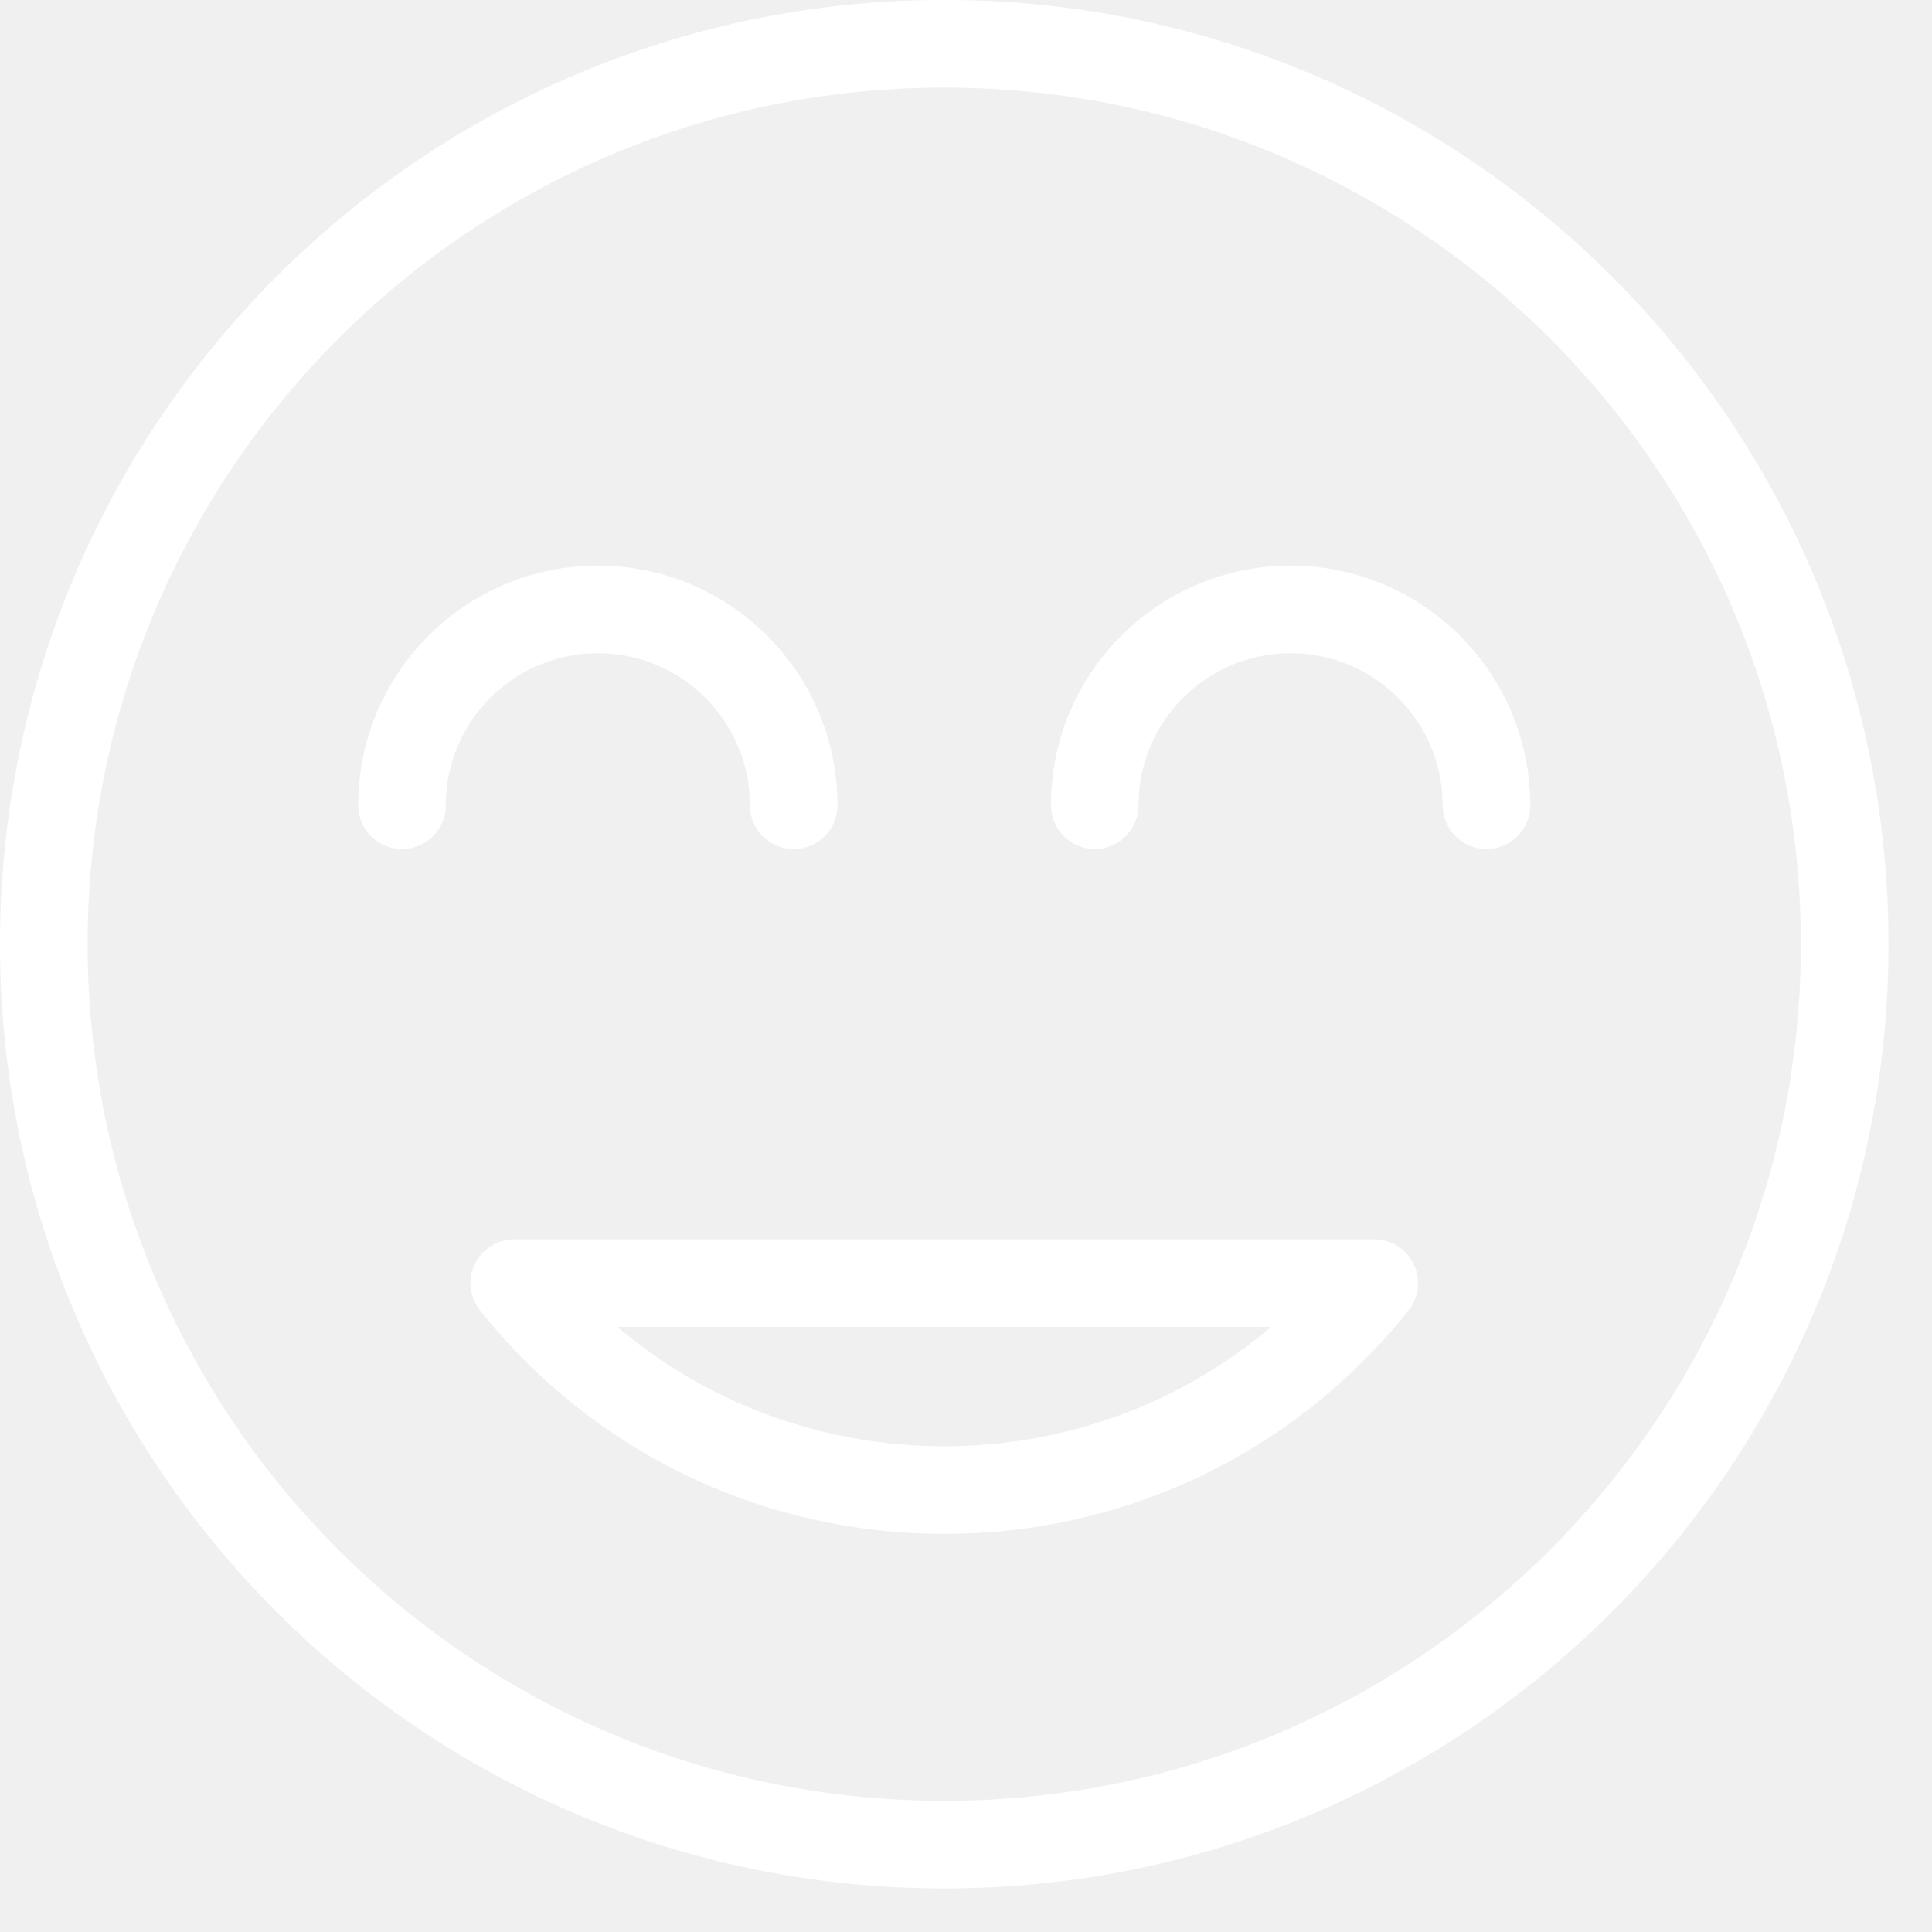
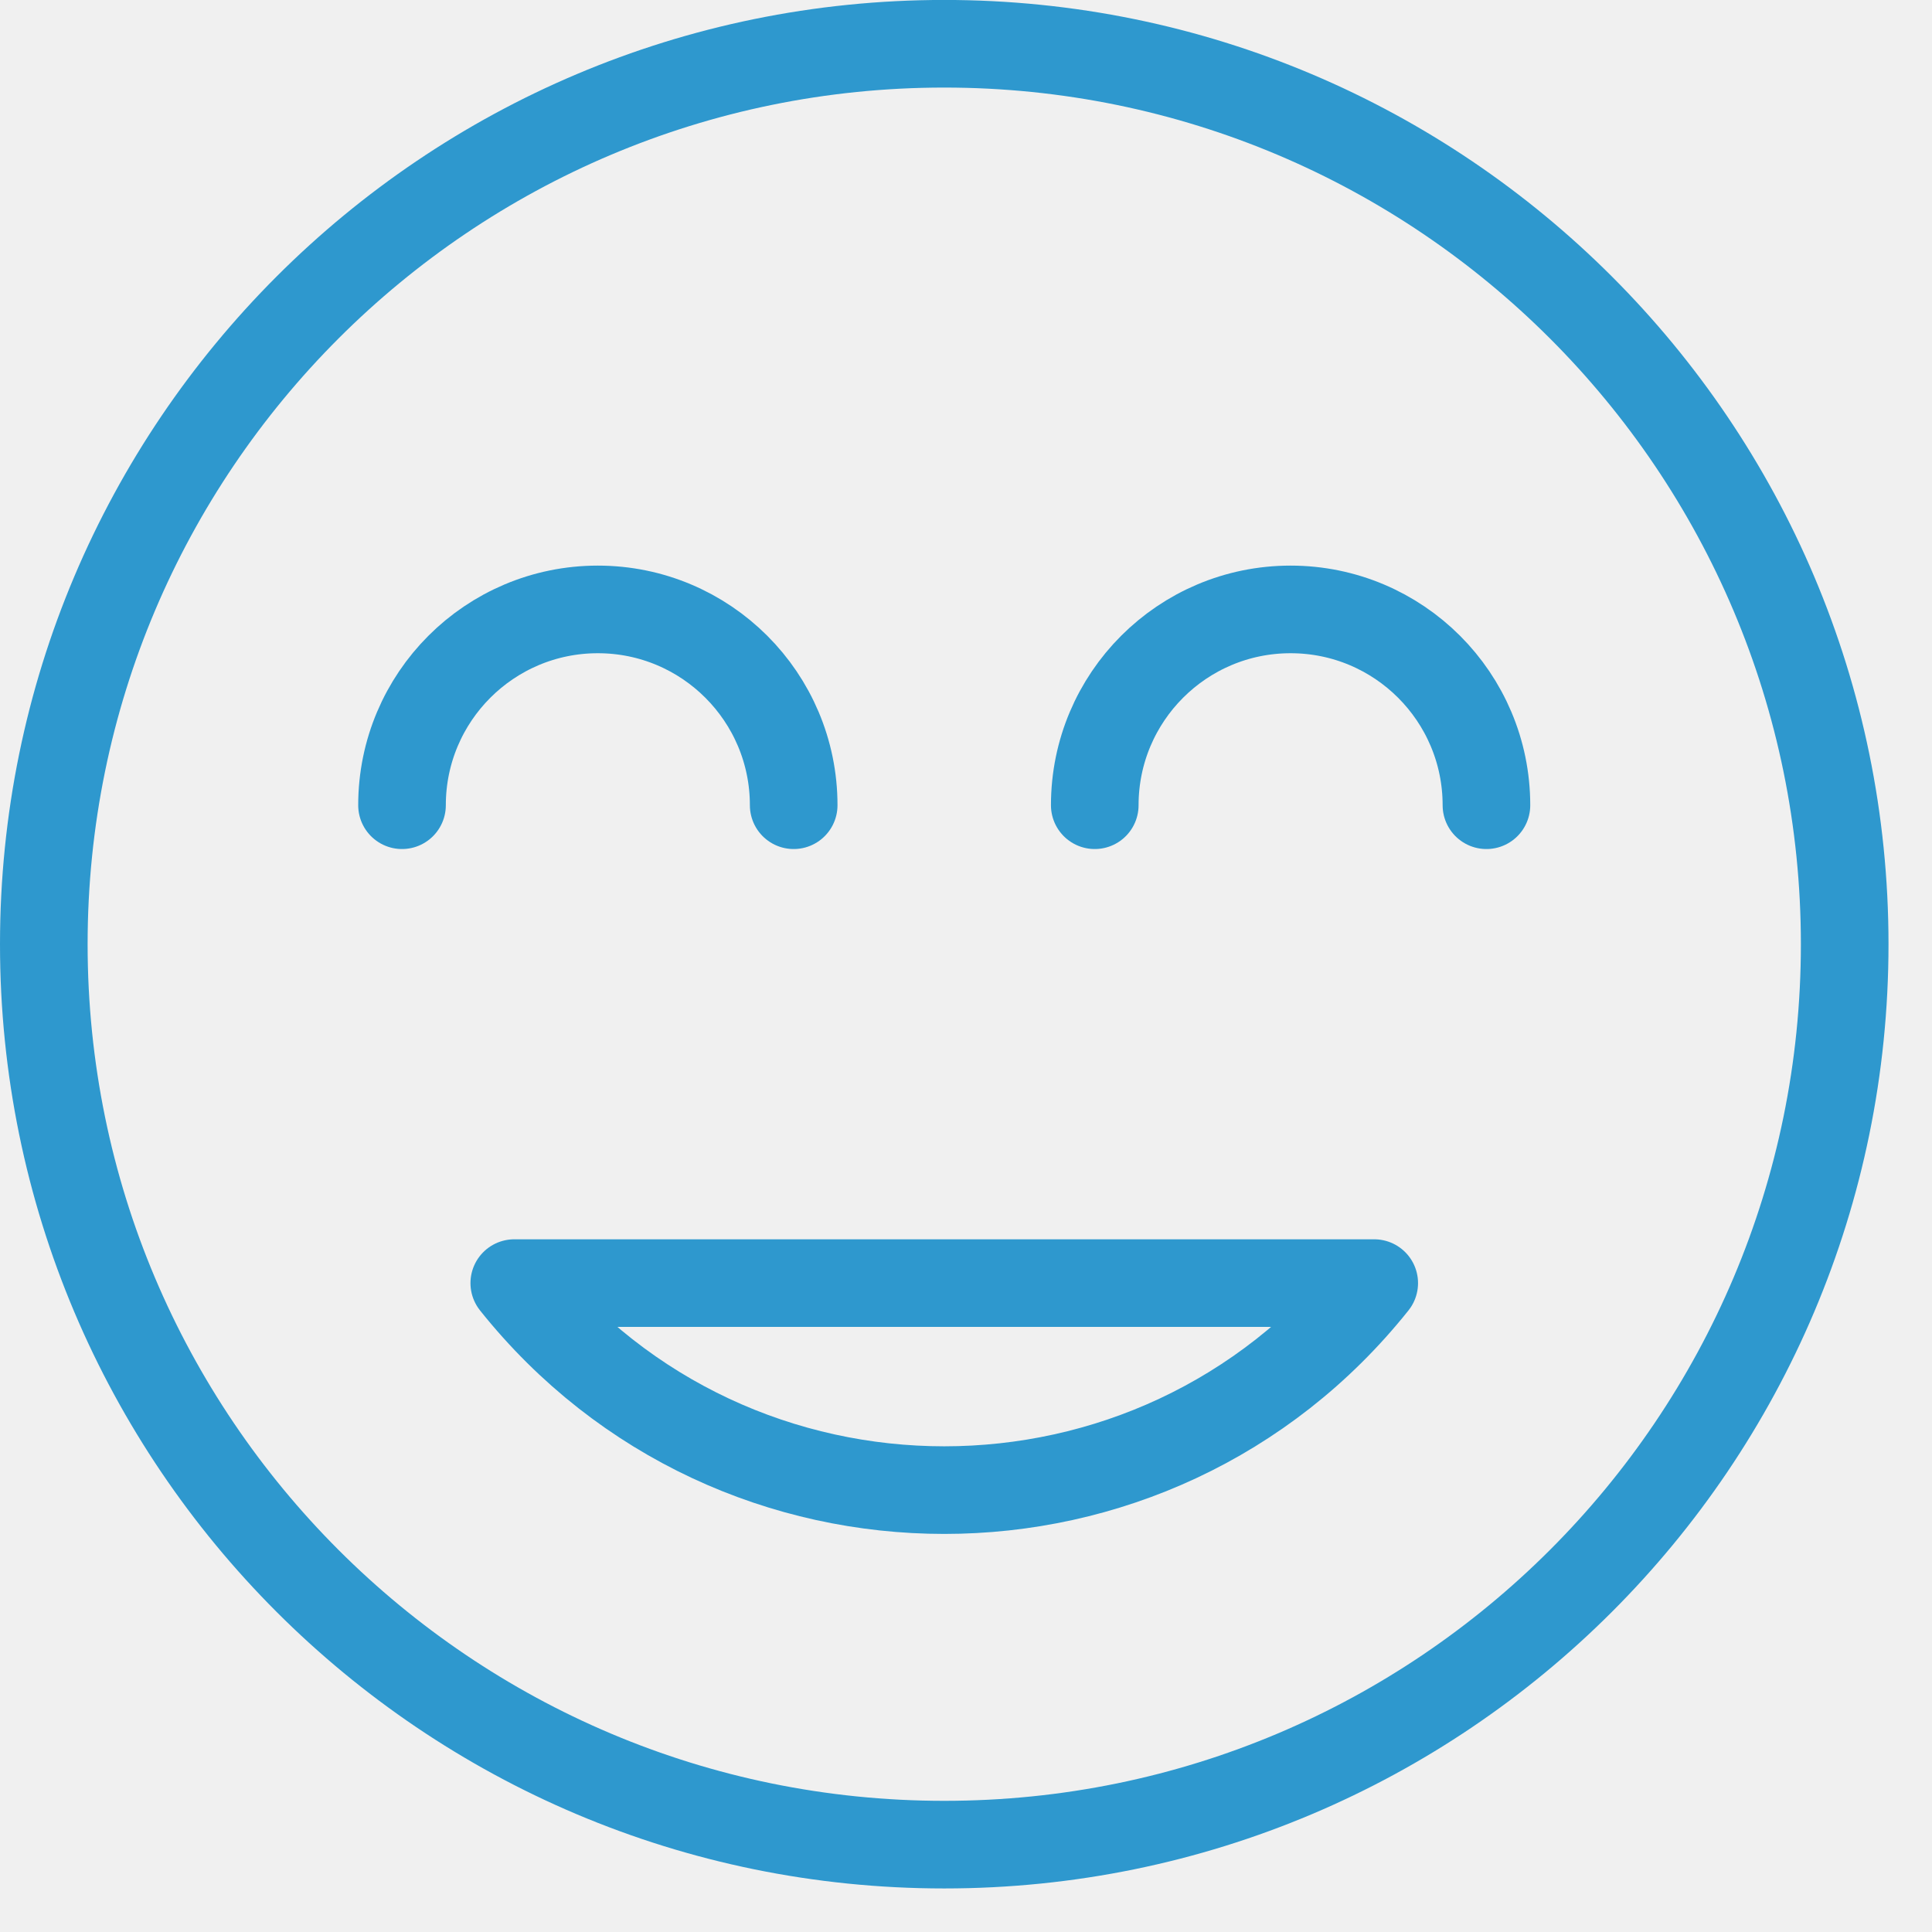
<svg xmlns="http://www.w3.org/2000/svg" width="37px" height="37px" viewBox="0 0 37 37" version="1.1">
  <defs />
-   <g id="2.3.Dashboard" stroke="none" stroke-width="1" fill="none" fill-rule="evenodd" stroke-linecap="round" stroke-linejoin="round">
-     <g id="Dashboard" transform="translate(-407, -22)" stroke-width="1.678" stroke="#FFFFFF">
-       <g id="Group-6" transform="translate(407, 22)">
-         <g id="Page-1">
-           <path d="M35.328,18.083 C35.328,27.606 27.607,35.327 18.083,35.327 C8.56,35.327 0.839,27.606 0.839,18.083 C0.839,8.559 8.56,0.838 18.083,0.838 C27.607,0.838 35.328,8.559 35.328,18.083 Z" id="Stroke-1" />
-           <path d="M7.699,15.421 C7.699,13.35 9.378,11.671 11.449,11.671 C13.521,11.671 15.2,13.35 15.2,15.421" id="Stroke-3" />
-           <path d="M20.966,15.421 C20.966,13.35 22.645,11.671 24.716,11.671 C26.788,11.671 28.467,13.35 28.467,15.421" id="Stroke-5" />
-           <path d="M9.849,24.573 L26.318,24.573 C22.101,29.859 14.066,29.859 9.849,24.573 Z" id="Stroke-7" />
-         </g>
+   <g id="Menú" stroke="none" stroke-width="1" fill="none" fill-rule="evenodd" transform="translate(-32, -300)" stroke-linecap="round" stroke-linejoin="round">
+     <g id="Group-6" transform="translate(18, 300)" stroke="#2E98CE" stroke-width="1.678">
+       <g id="Page-1" transform="translate(14, 0)">
+         <path d="M35.328,18.083 C35.328,27.606 27.607,35.327 18.083,35.327 C8.56,35.327 0.839,27.606 0.839,18.083 C0.839,8.559 8.56,0.838 18.083,0.838 C27.607,0.838 35.328,8.559 35.328,18.083 Z" id="Stroke-1" />
+         <path d="M7.699,15.421 C7.699,13.35 9.378,11.671 11.449,11.671 C13.521,11.671 15.2,13.35 15.2,15.421" id="Stroke-3" />
+         <path d="M20.966,15.421 C20.966,13.35 22.645,11.671 24.716,11.671 C26.788,11.671 28.467,13.35 28.467,15.421" id="Stroke-5" />
+         <path d="M9.849,24.573 L26.318,24.573 C22.101,29.859 14.066,29.859 9.849,24.573 Z" id="Stroke-7" />
      </g>
    </g>
  </g>
</svg>
